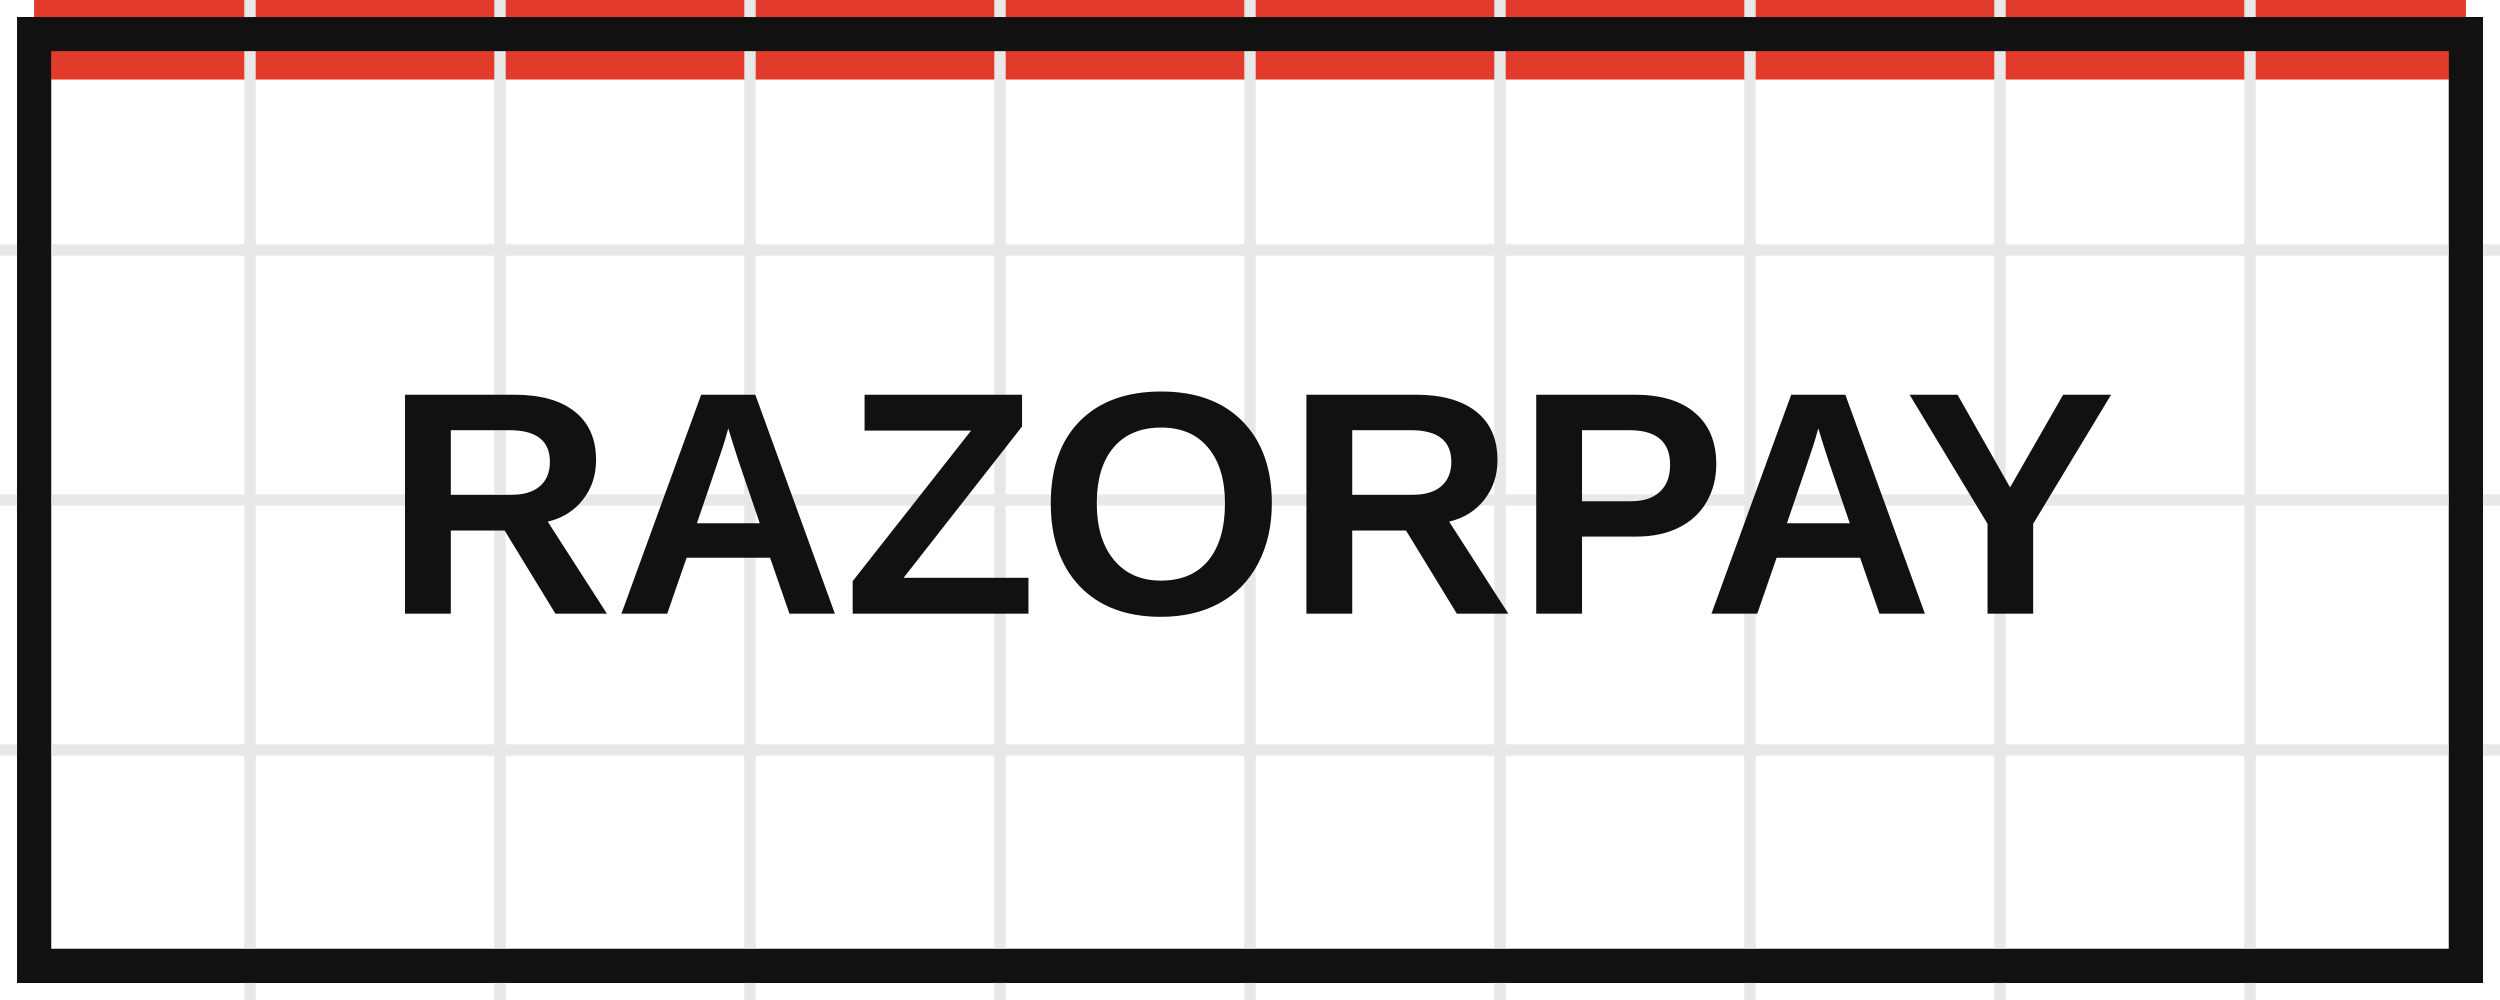
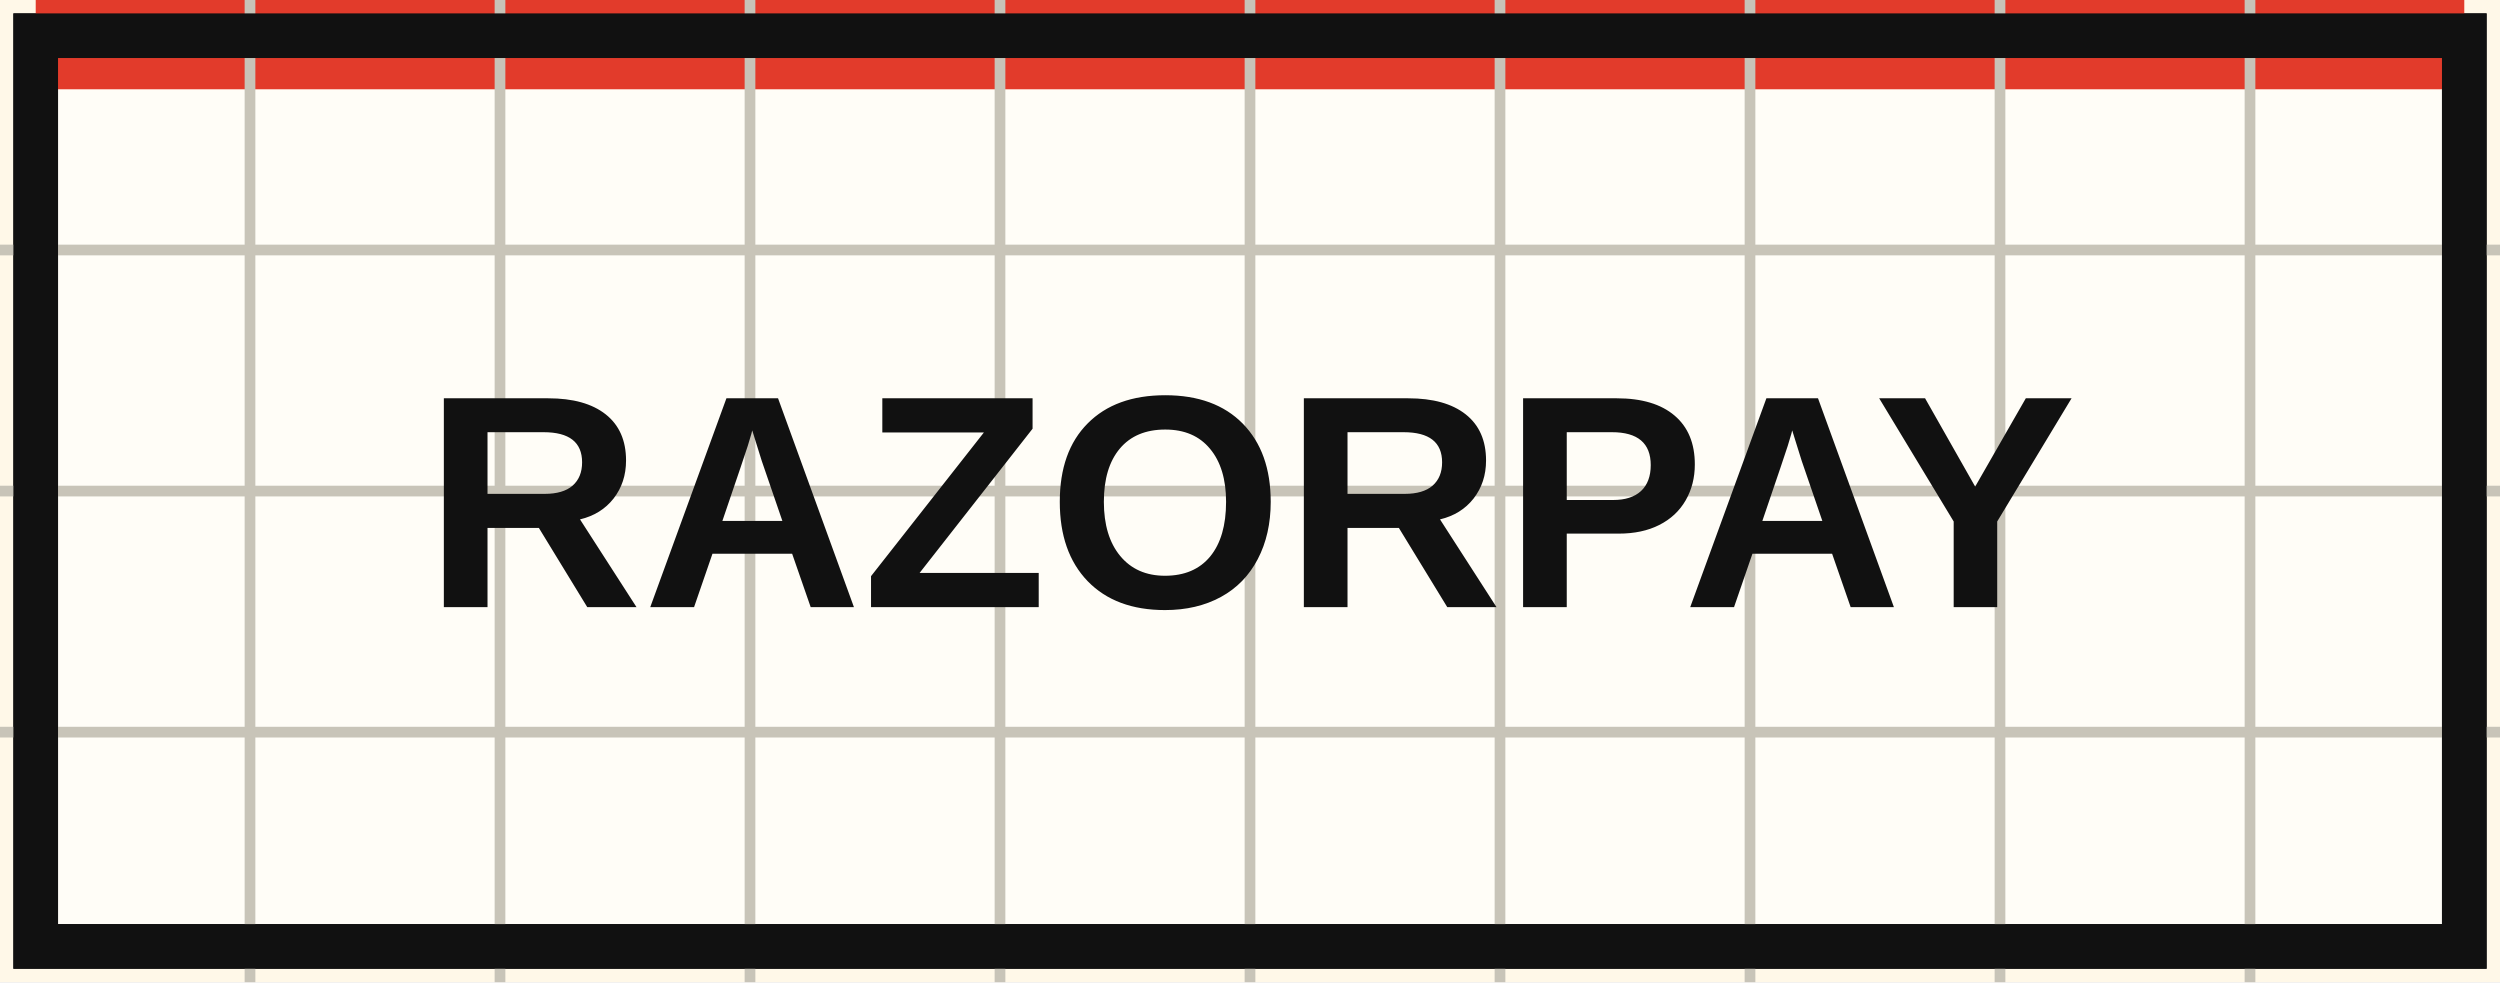
- <svg xmlns="http://www.w3.org/2000/svg" width="220" height="88" viewBox="0 0 220 88" role="img" aria-label="Razorpay">
-   <rect width="220" height="88" fill="#fff" />
-   <rect x="3" y="3" width="214" height="82" fill="#fff" stroke="#111" stroke-width="3" />
-   <path d="M3 3h214" stroke="#e23b2b" stroke-width="8" />
-   <g stroke="#e8e8e8" stroke-width="1">
-     <path d="M22 0v88M44 0v88M66 0v88M88 0v88M110 0v88M132 0v88M154 0v88M176 0v88M198 0v88" />
-     <path d="M0 22h220M0 44h220M0 66h220" />
+ <svg xmlns="http://www.w3.org/2000/svg" width="280" height="110" viewBox="0 0 280 110" role="img" aria-label="Razorpay">
+   <rect width="280" height="110" fill="#fff8e8" />
+   <rect x="4" y="4" width="272" height="102" fill="#fffdf7" stroke="#111" stroke-width="5" />
+   <path d="M4 4h272" stroke="#e23b2b" stroke-width="12" />
+   <g stroke="#c8c4b8" stroke-width="1.2">
+     <path d="M28 0v110M56 0v110M84 0v110M112 0v110M140 0v110M168 0v110M196 0v110M224 0v110M252 0v110" />
+     <path d="M0 28h280M0 55h280M0 82h280" />
  </g>
-   <rect x="3" y="3" width="214" height="82" fill="none" stroke="#111" stroke-width="3" />
-   <text x="110" y="54" text-anchor="middle" font-family="Arial, Helvetica, sans-serif" font-size="28" font-weight="800" fill="#111">RAZORPAY</text>
+   <rect x="4" y="4" width="272" height="102" fill="none" stroke="#111" stroke-width="5" />
+   <text x="140" y="68" text-anchor="middle" font-family="Arial, Helvetica, sans-serif" font-size="34" font-weight="800" fill="#111">RAZORPAY</text>
</svg>
